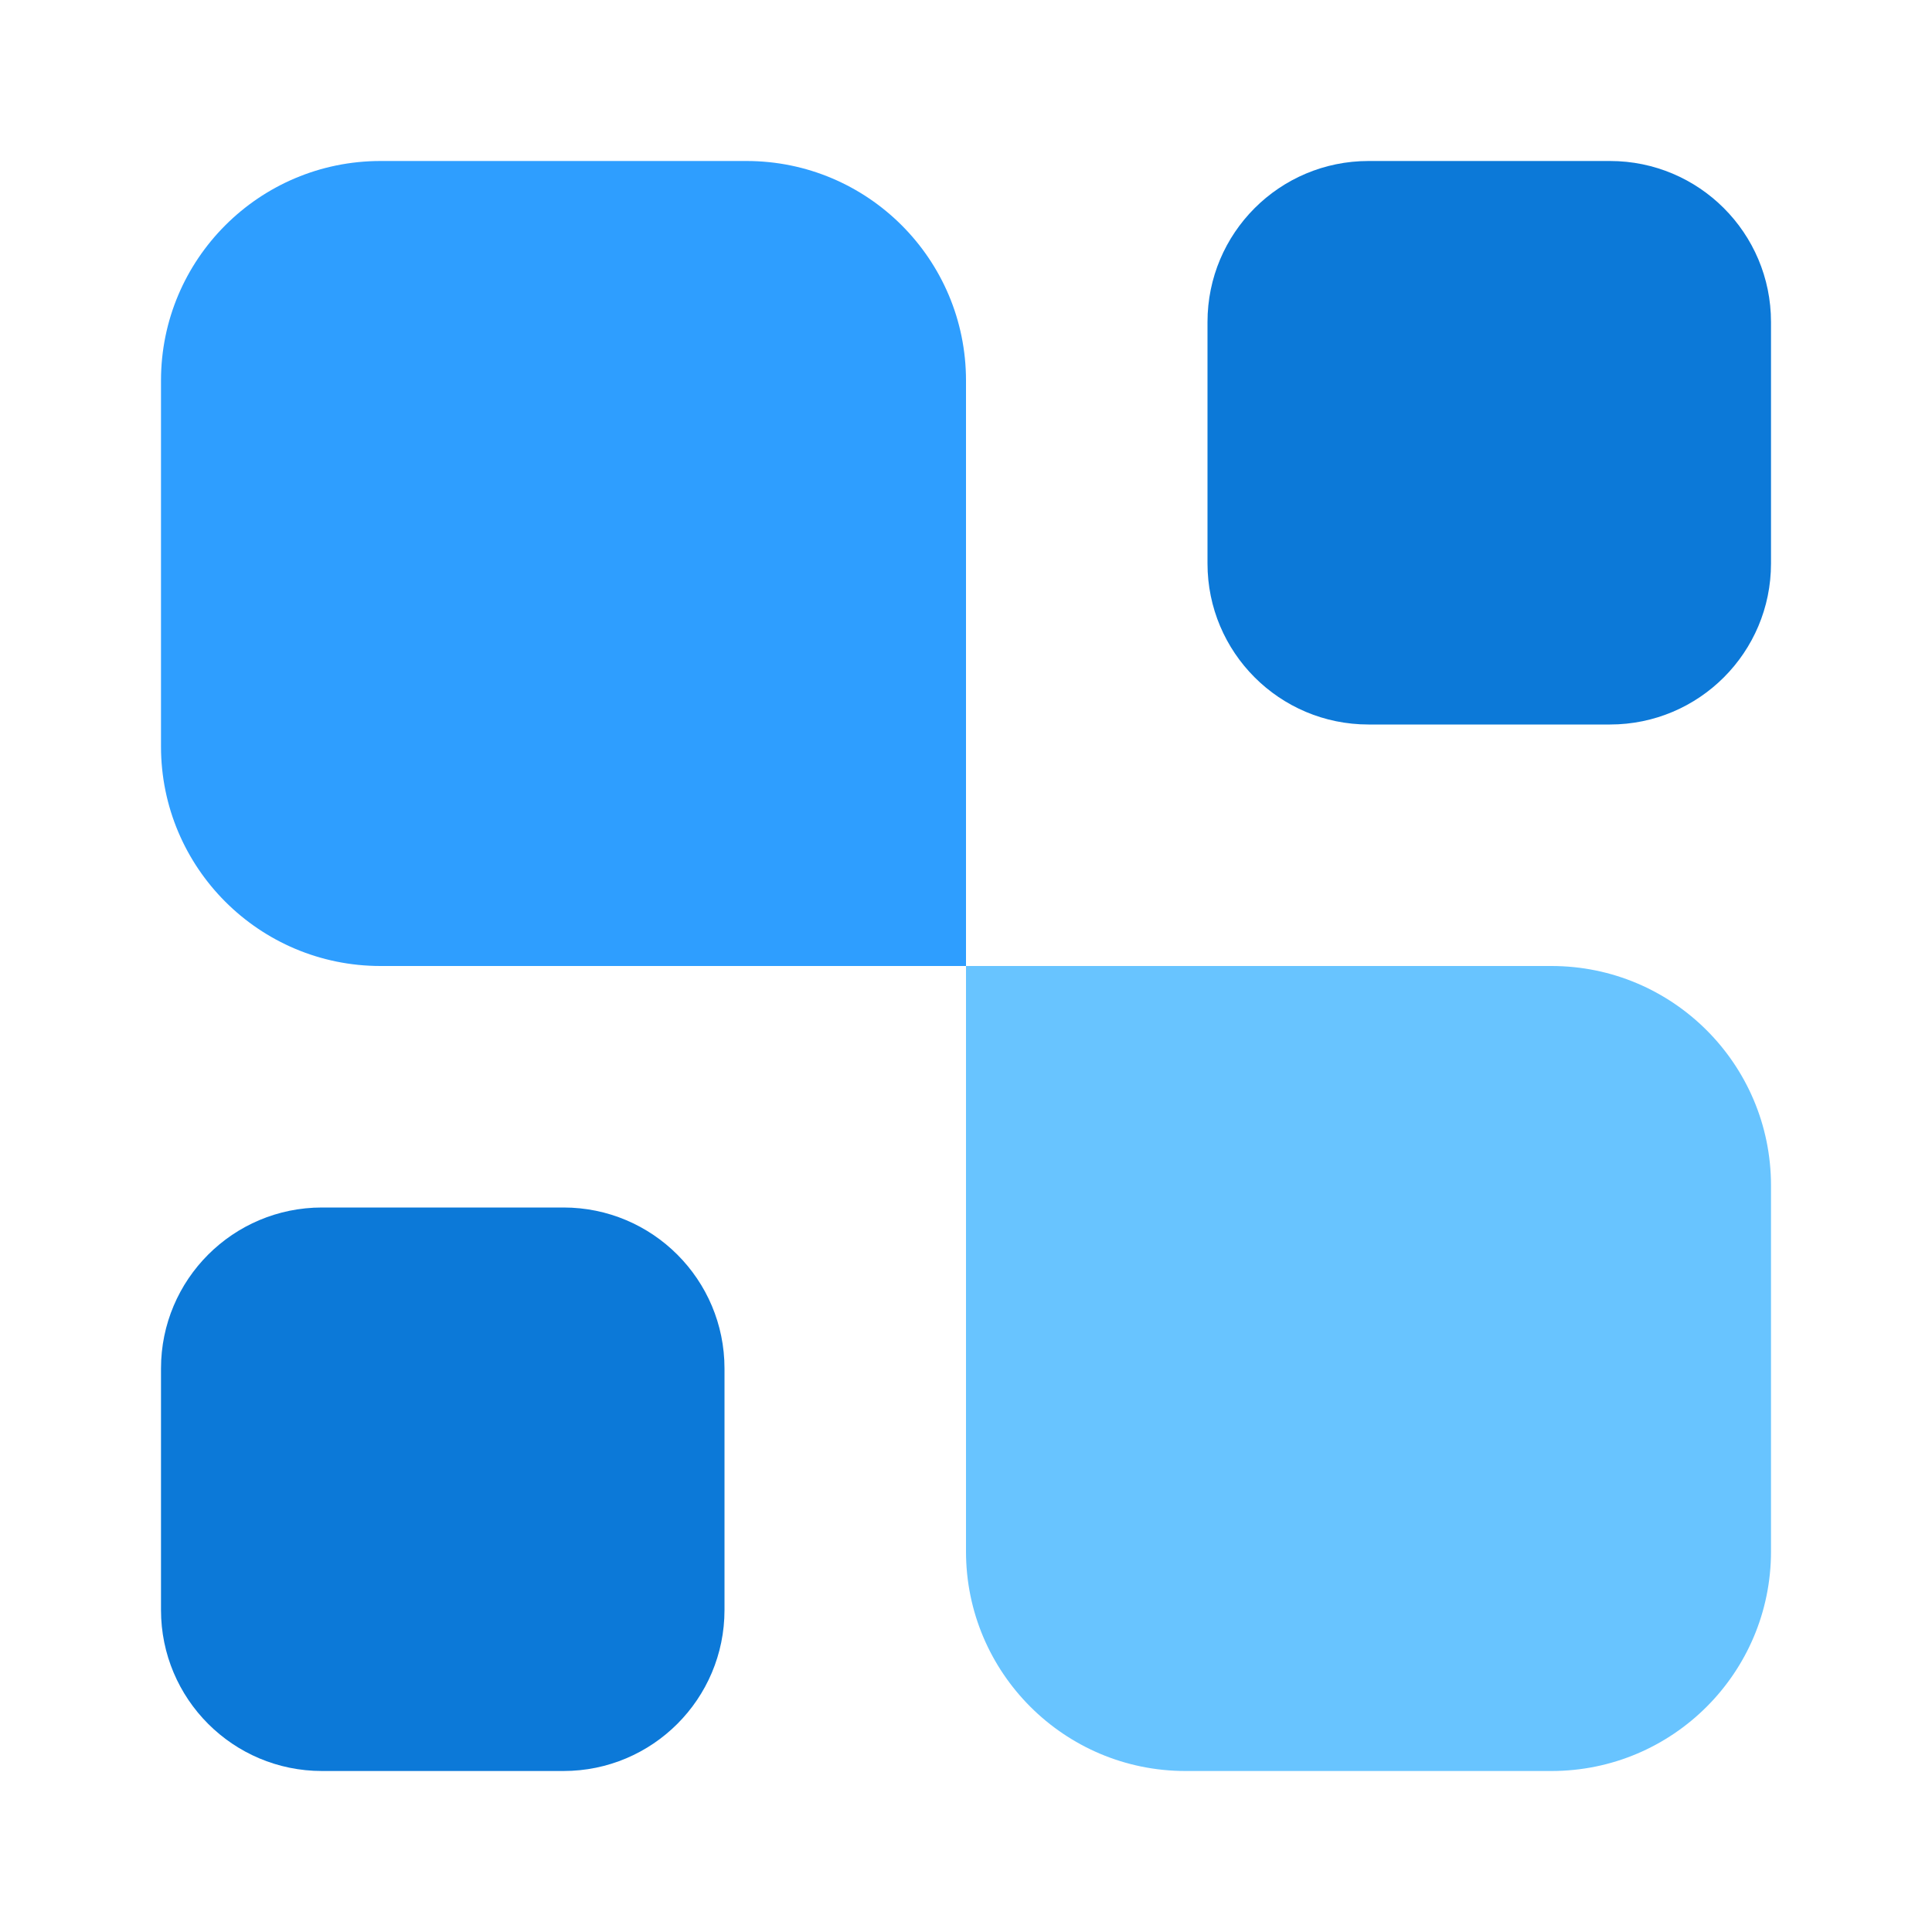
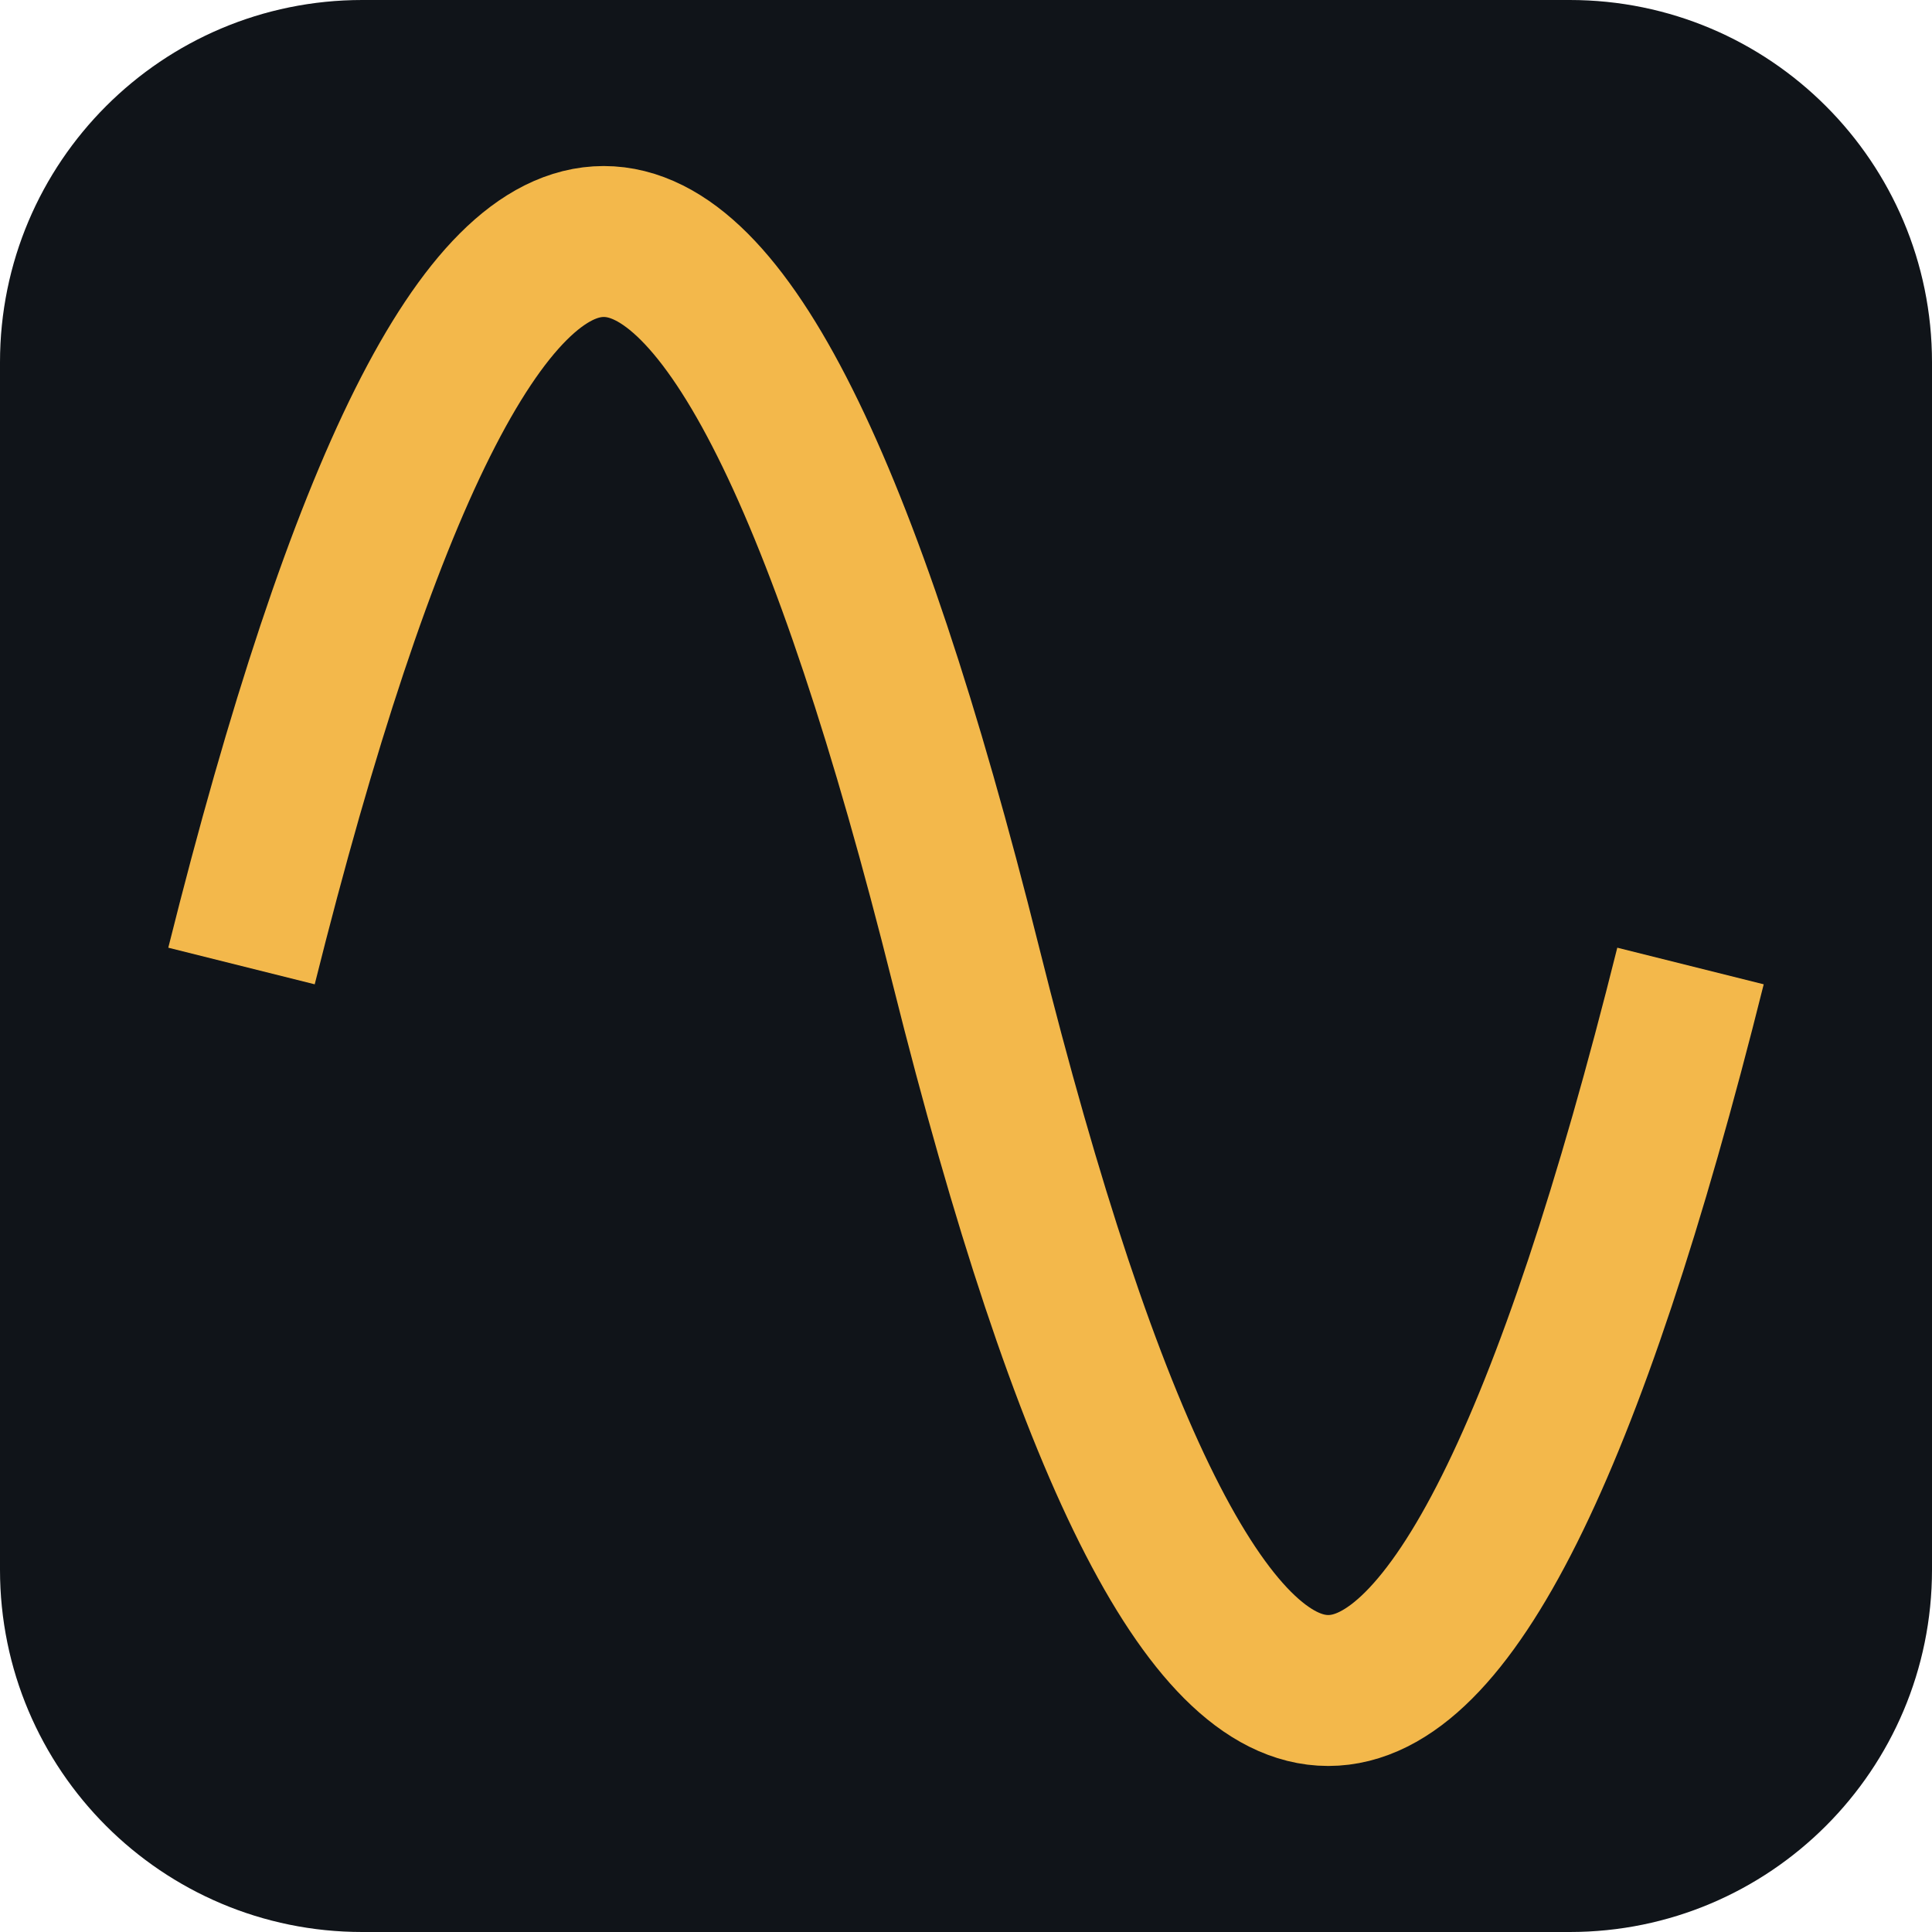
- <svg xmlns="http://www.w3.org/2000/svg" width="24" height="24" viewBox="0 0 24 24" fill="none">
-   <path d="M22 19.273C22 20.779 20.779 22 19.273 22H14.727C13.221 22 12 20.779 12 19.273V12H19.273C20.779 12 22 13.221 22 14.727V19.273Z" fill="#68C4FF" />
-   <path d="M20 2C21.105 2 22 2.895 22 4V7C22 8.105 21.105 9 20 9H17C15.895 9 15 8.105 15 7V4C15 2.895 15.895 2 17 2H20Z" fill="#0C79D8" />
-   <path d="M7 15C8.105 15 9 15.895 9 17V20C9 21.105 8.105 22 7 22H4C2.895 22 2 21.105 2 20V17C2 15.895 2.895 15 4 15H7Z" fill="#0C79D8" />
-   <path d="M12 12H4.727C3.221 12 2 10.779 2 9.273V4.727C2 3.221 3.221 2 4.727 2H9.273C10.779 2 12 3.221 12 4.727V12Z" fill="#2E9EFF" />
+ <svg xmlns="http://www.w3.org/2000/svg" viewBox="0 0 64 64">
+   <rect width="64" height="64" rx="12" fill="#101419" />
+   <path d="M8 32c8-32 16-32 24 0s16 32 24 0" fill="none" stroke="#f3b84b" stroke-width="5" />
</svg>
